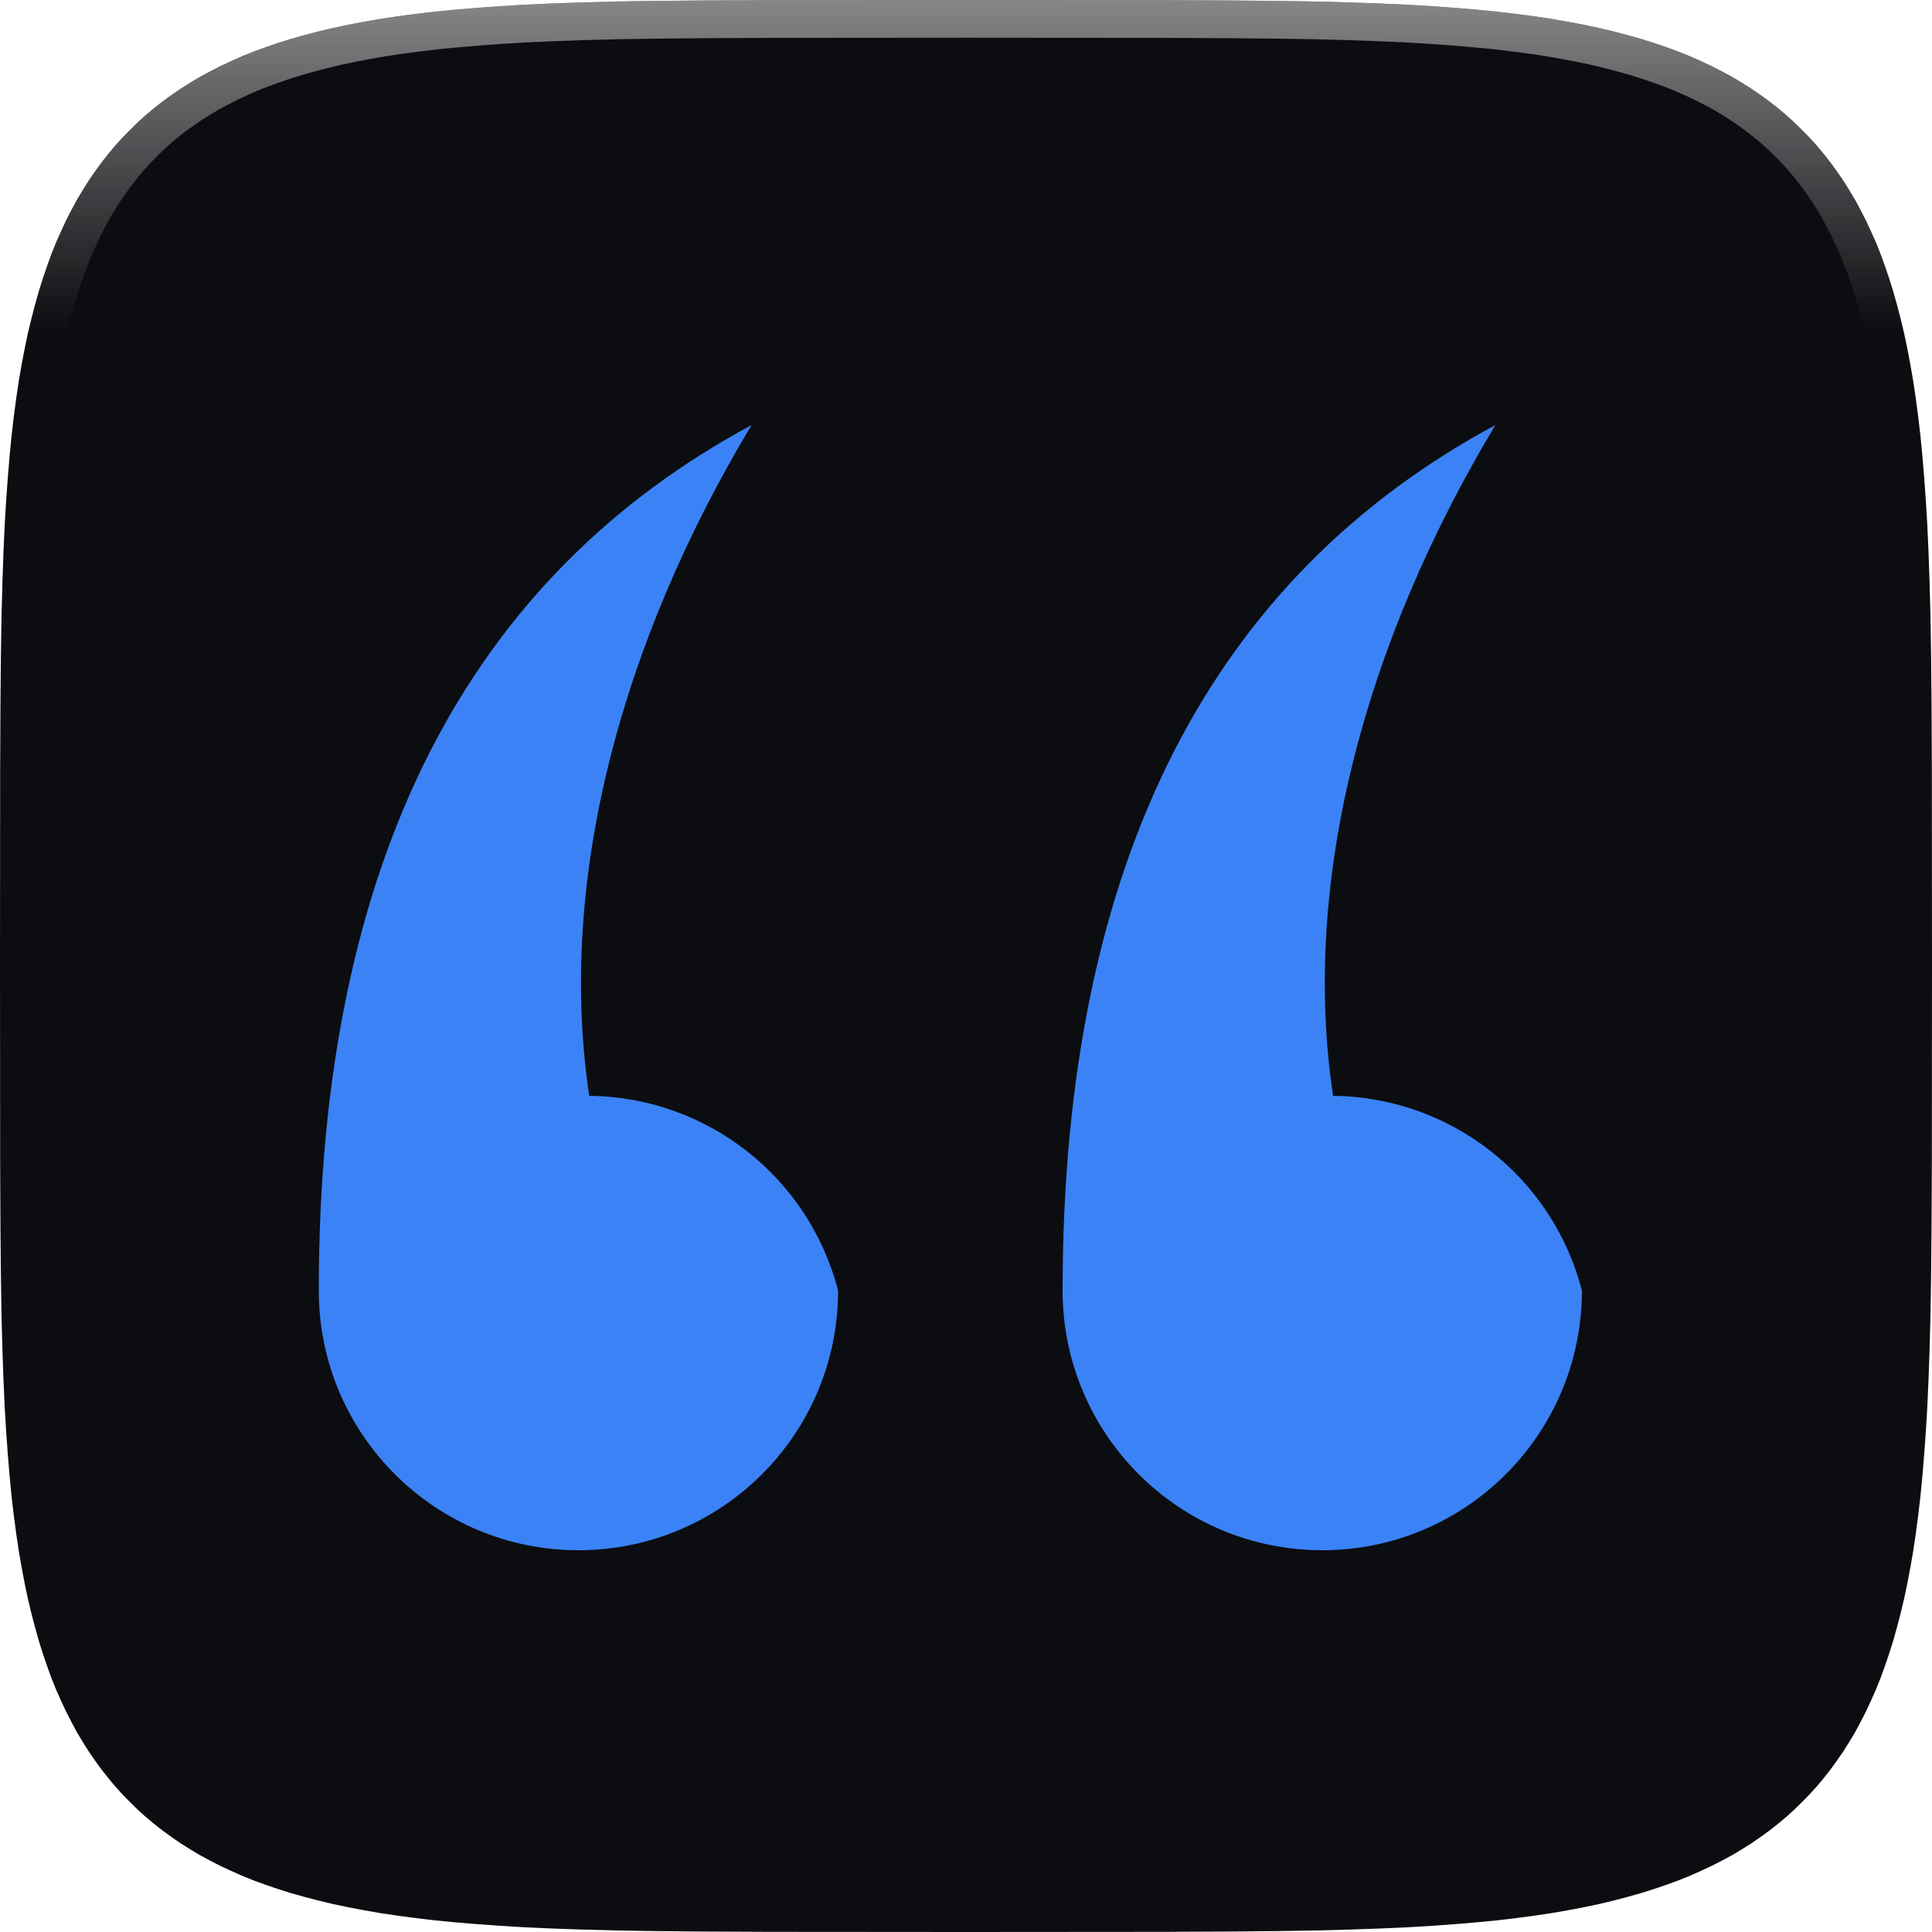
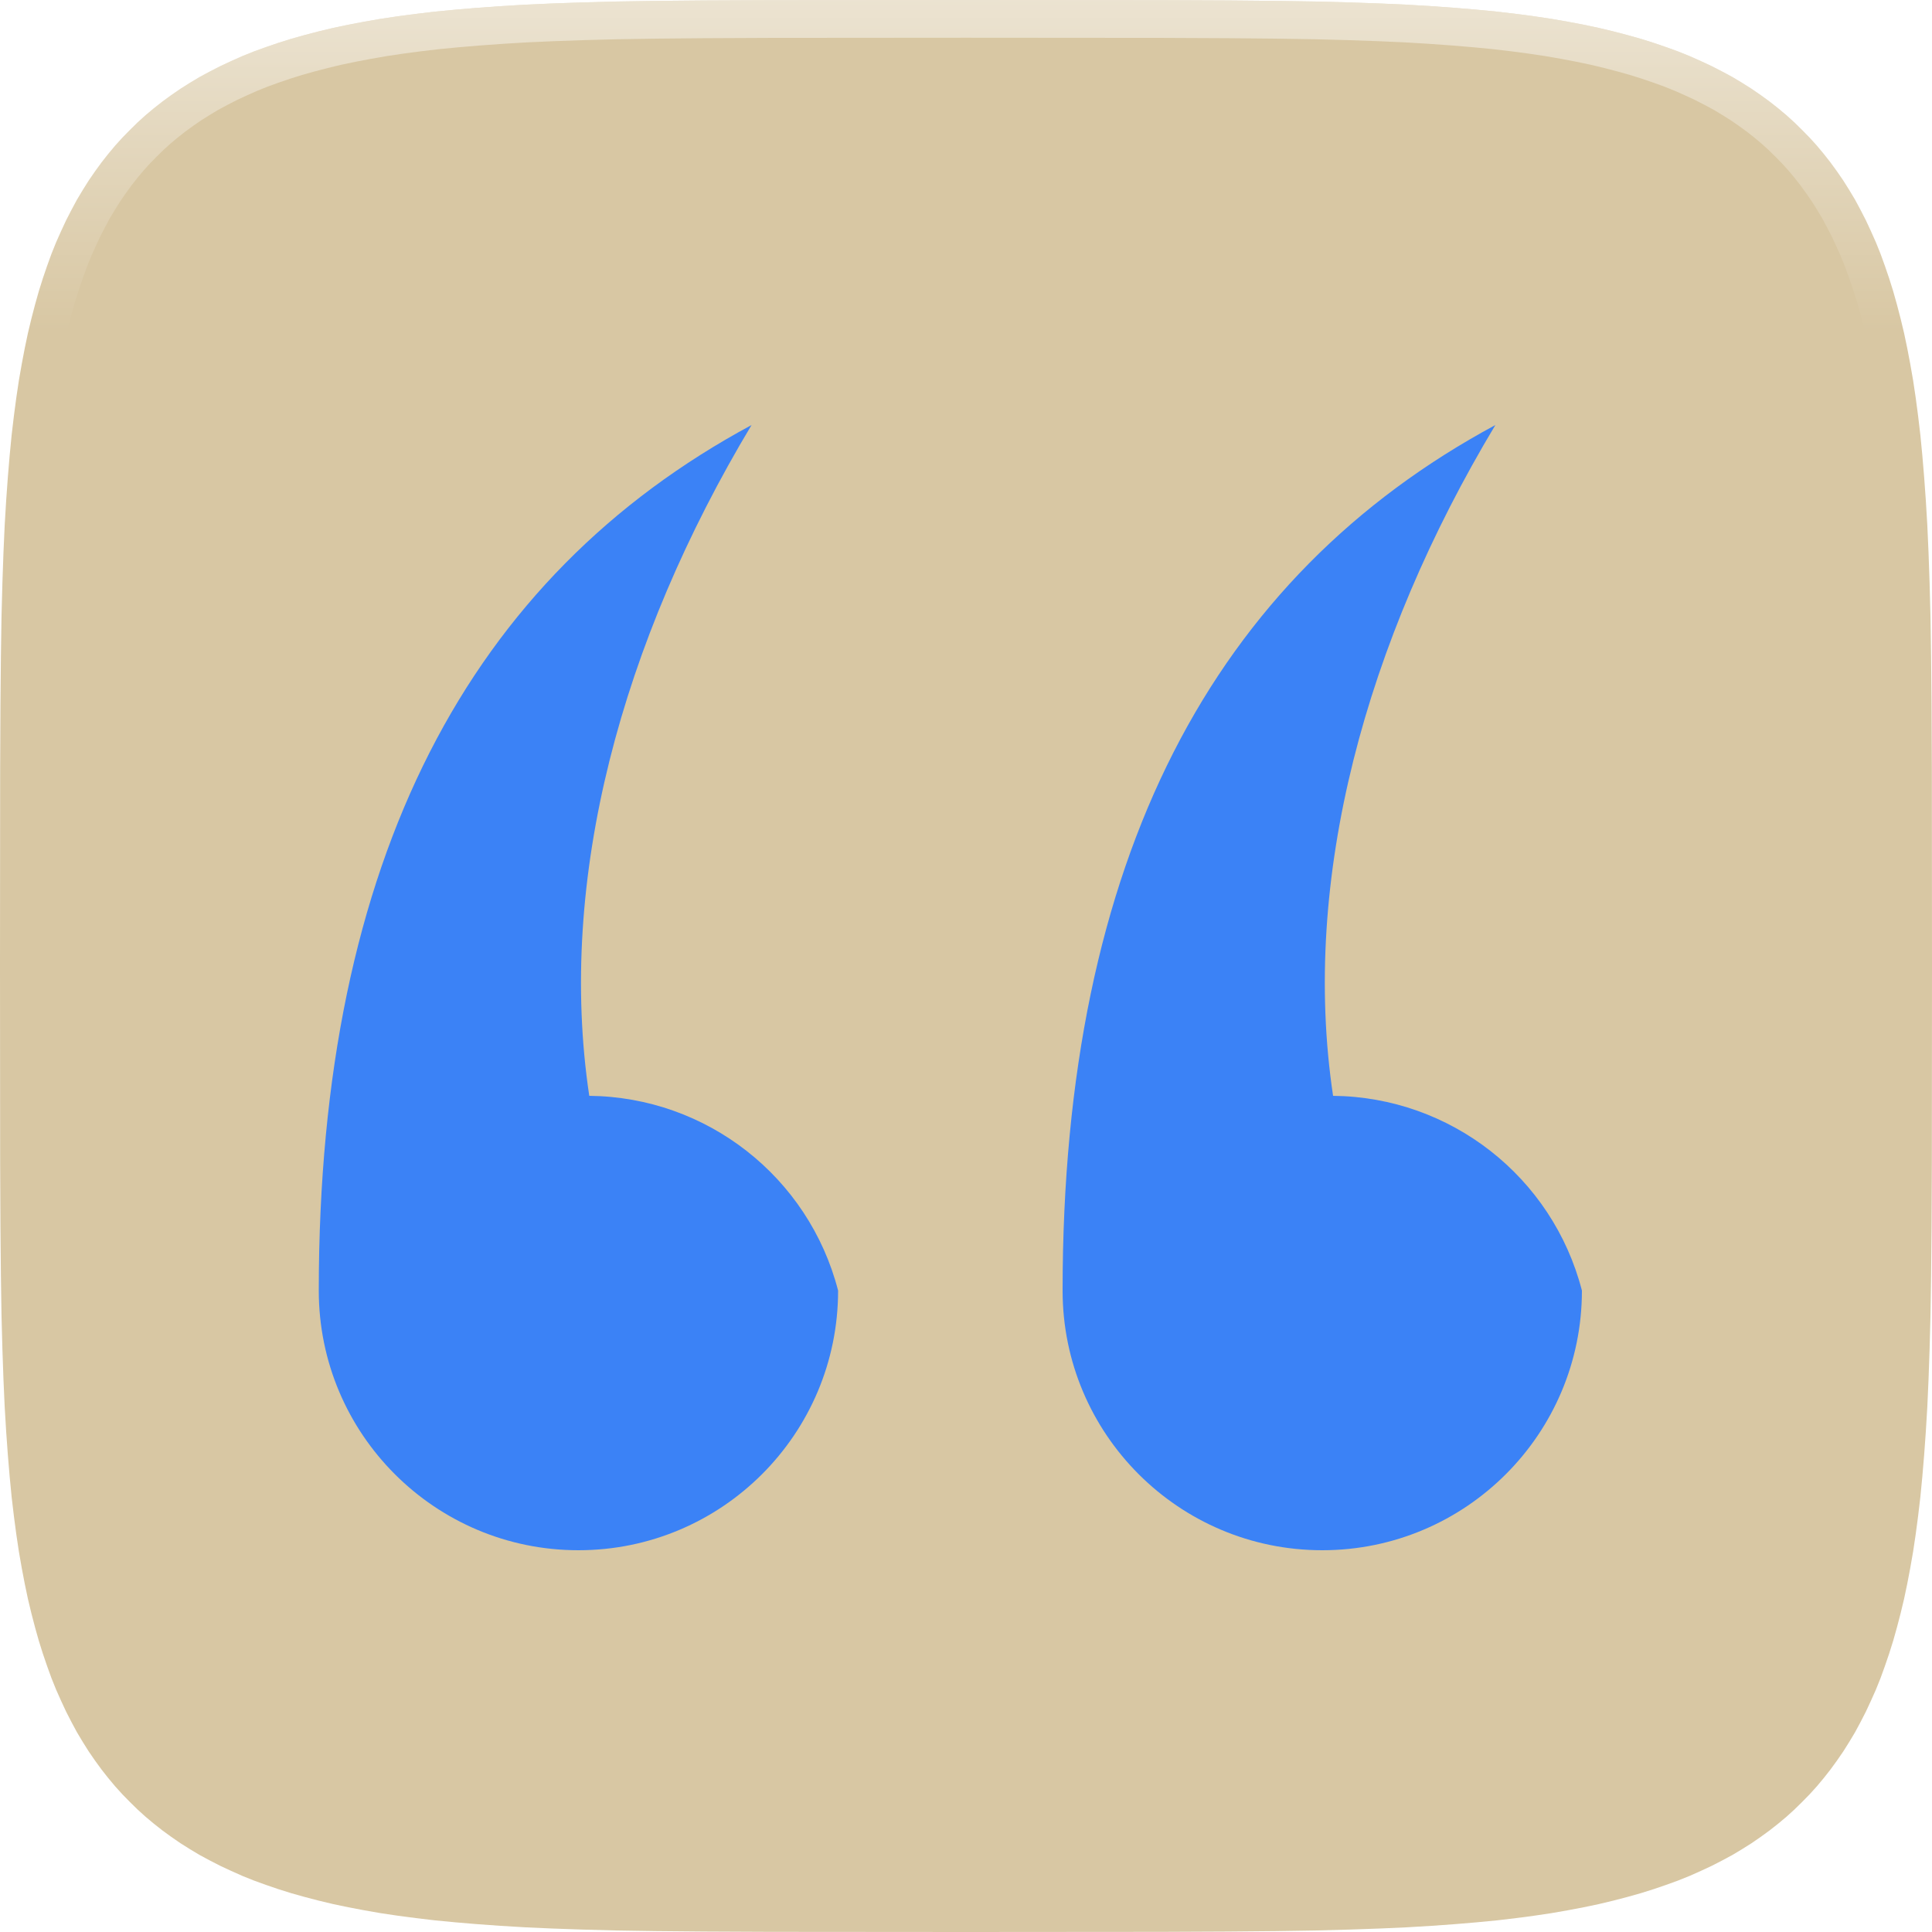
<svg xmlns="http://www.w3.org/2000/svg" width="128" height="128" viewBox="0 0 128 128">
  <defs>
    <clipPath id="jt-tile">
      <path d="M128.00 64.00 L127.99 77.00 L127.97 81.35 L127.94 84.54 L127.90 87.15 L127.84 89.40 L127.77 91.40 L127.69 93.20 L127.59 94.86 L127.48 96.39 L127.36 97.82 L127.23 99.17 L127.08 100.44 L126.92 101.65 L126.75 102.79 L126.56 103.88 L126.36 104.93 L126.15 105.93 L125.92 106.89 L125.68 107.81 L125.43 108.70 L125.16 109.56 L124.88 110.38 L124.59 111.18 L124.28 111.95 L123.95 112.69 L123.62 113.40 L123.26 114.10 L122.90 114.77 L122.51 115.42 L122.12 116.04 L121.70 116.65 L121.27 117.24 L120.83 117.80 L120.37 118.35 L119.89 118.88 L119.39 119.39 L118.88 119.89 L118.35 120.37 L117.80 120.83 L117.24 121.27 L116.65 121.70 L116.04 122.12 L115.42 122.51 L114.77 122.90 L114.10 123.26 L113.40 123.62 L112.69 123.95 L111.95 124.28 L111.18 124.59 L110.38 124.88 L109.56 125.16 L108.70 125.43 L107.81 125.68 L106.89 125.92 L105.93 126.15 L104.93 126.36 L103.88 126.56 L102.79 126.75 L101.65 126.92 L100.44 127.08 L99.17 127.23 L97.82 127.36 L96.39 127.48 L94.86 127.59 L93.20 127.69 L91.40 127.77 L89.40 127.84 L87.15 127.90 L84.54 127.94 L81.35 127.97 L77.00 127.99 L64.00 128.00 L51.00 127.99 L46.65 127.97 L43.46 127.94 L40.85 127.90 L38.60 127.84 L36.60 127.77 L34.80 127.69 L33.14 127.59 L31.61 127.48 L30.18 127.36 L28.83 127.23 L27.56 127.08 L26.35 126.92 L25.21 126.75 L24.12 126.56 L23.07 126.36 L22.07 126.15 L21.11 125.92 L20.19 125.68 L19.30 125.43 L18.44 125.16 L17.62 124.88 L16.82 124.59 L16.05 124.28 L15.31 123.95 L14.60 123.62 L13.90 123.26 L13.23 122.90 L12.58 122.51 L11.96 122.12 L11.35 121.70 L10.76 121.27 L10.20 120.83 L9.65 120.37 L9.12 119.89 L8.61 119.39 L8.11 118.88 L7.63 118.35 L7.17 117.80 L6.73 117.24 L6.30 116.65 L5.88 116.04 L5.49 115.42 L5.10 114.77 L4.74 114.10 L4.38 113.40 L4.05 112.69 L3.72 111.95 L3.41 111.18 L3.12 110.38 L2.84 109.56 L2.57 108.70 L2.32 107.81 L2.08 106.89 L1.85 105.93 L1.64 104.93 L1.44 103.88 L1.25 102.79 L1.08 101.65 L0.92 100.44 L0.77 99.17 L0.64 97.82 L0.52 96.39 L0.41 94.86 L0.31 93.20 L0.23 91.40 L0.16 89.40 L0.10 87.15 L0.06 84.54 L0.03 81.35 L0.01 77.00 L0.00 64.00 L0.01 51.00 L0.03 46.65 L0.06 43.46 L0.10 40.85 L0.16 38.60 L0.23 36.60 L0.31 34.80 L0.41 33.14 L0.52 31.61 L0.64 30.18 L0.77 28.83 L0.92 27.56 L1.08 26.35 L1.25 25.21 L1.44 24.12 L1.64 23.07 L1.85 22.07 L2.08 21.11 L2.32 20.19 L2.57 19.30 L2.84 18.44 L3.12 17.62 L3.41 16.82 L3.72 16.05 L4.05 15.31 L4.38 14.60 L4.74 13.90 L5.10 13.23 L5.49 12.58 L5.88 11.96 L6.30 11.35 L6.73 10.76 L7.17 10.20 L7.63 9.65 L8.11 9.12 L8.61 8.61 L9.12 8.11 L9.65 7.63 L10.20 7.17 L10.76 6.73 L11.35 6.30 L11.96 5.88 L12.58 5.49 L13.23 5.10 L13.90 4.74 L14.60 4.38 L15.31 4.05 L16.05 3.72 L16.82 3.41 L17.62 3.12 L18.44 2.84 L19.30 2.57 L20.19 2.32 L21.11 2.08 L22.07 1.85 L23.07 1.64 L24.12 1.44 L25.21 1.25 L26.35 1.08 L27.56 0.92 L28.83 0.77 L30.18 0.64 L31.61 0.52 L33.14 0.41 L34.80 0.31 L36.60 0.23 L38.60 0.16 L40.85 0.10 L43.46 0.06 L46.65 0.03 L51.00 0.01 L64.00 0.00 L77.00 0.01 L81.35 0.03 L84.54 0.06 L87.15 0.10 L89.40 0.16 L91.40 0.23 L93.20 0.31 L94.86 0.41 L96.39 0.52 L97.82 0.64 L99.17 0.77 L100.44 0.92 L101.65 1.08 L102.79 1.25 L103.88 1.44 L104.93 1.64 L105.93 1.85 L106.89 2.08 L107.81 2.32 L108.70 2.57 L109.56 2.84 L110.38 3.12 L111.18 3.41 L111.95 3.72 L112.69 4.05 L113.40 4.38 L114.10 4.74 L114.77 5.10 L115.42 5.49 L116.04 5.88 L116.65 6.30 L117.24 6.73 L117.80 7.17 L118.35 7.63 L118.88 8.11 L119.39 8.61 L119.89 9.12 L120.37 9.65 L120.83 10.20 L121.27 10.76 L121.70 11.35 L122.12 11.96 L122.51 12.58 L122.90 13.23 L123.26 13.90 L123.62 14.60 L123.95 15.31 L124.28 16.05 L124.59 16.82 L124.88 17.62 L125.16 18.44 L125.43 19.30 L125.68 20.19 L125.92 21.11 L126.15 22.07 L126.36 23.07 L126.56 24.12 L126.75 25.21 L126.92 26.35 L127.08 27.56 L127.23 28.83 L127.36 30.18 L127.48 31.61 L127.59 33.14 L127.69 34.80 L127.77 36.60 L127.84 38.60 L127.90 40.85 L127.94 43.46 L127.97 46.65 L127.99 51.00 Z" />
    </clipPath>
    <linearGradient id="hl" gradientUnits="userSpaceOnUse" x1="0" y1="0" x2="0" y2="22">
      <stop offset="0" stop-color="#FFFFFF" stop-opacity="0.5" />
      <stop offset="1" stop-color="#FFFFFF" stop-opacity="0" />
    </linearGradient>
  </defs>
  <g clip-path="url(#jt-tile)">
    <svg x="0" y="0" width="128" height="128" viewBox="0 0 200 200">
-       <rect width="200" height="200" rx="44" fill="#0b0d10" />
+       <rect width="200" height="200" rx="44" fill="#D8C7A3" />
      <g fill="#3b82f6">
        <path transform="translate(33,44) scale(1.12) rotate(180,24,52)" d="M 0,24 A 24,24 0 1,1 48,24 C 48,64 34,90 8,104 C 20,84 26,62 23,42 A 24,24 0 0,1 0,24 Z" />
        <path transform="translate(110,44) scale(1.12) rotate(180,24,52)" d="M 0,24 A 24,24 0 1,1 48,24 C 48,64 34,90 8,104 C 20,84 26,62 23,42 A 24,24 0 0,1 0,24 Z" />
      </g>
    </svg>
    <path d="M128.00 64.00 L127.99 77.00 L127.97 81.35 L127.94 84.54 L127.90 87.15 L127.84 89.40 L127.77 91.40 L127.69 93.20 L127.59 94.86 L127.48 96.39 L127.36 97.82 L127.23 99.17 L127.08 100.44 L126.92 101.65 L126.75 102.79 L126.56 103.88 L126.36 104.93 L126.15 105.93 L125.92 106.89 L125.68 107.81 L125.43 108.70 L125.16 109.56 L124.88 110.38 L124.59 111.18 L124.28 111.95 L123.95 112.69 L123.62 113.40 L123.26 114.10 L122.90 114.77 L122.51 115.42 L122.12 116.04 L121.70 116.65 L121.27 117.24 L120.83 117.80 L120.37 118.35 L119.89 118.88 L119.39 119.39 L118.88 119.89 L118.35 120.37 L117.80 120.83 L117.24 121.27 L116.65 121.70 L116.04 122.12 L115.42 122.51 L114.77 122.90 L114.10 123.26 L113.40 123.62 L112.69 123.95 L111.95 124.28 L111.18 124.59 L110.38 124.88 L109.56 125.16 L108.70 125.43 L107.81 125.68 L106.89 125.92 L105.93 126.15 L104.93 126.36 L103.88 126.56 L102.79 126.75 L101.65 126.92 L100.44 127.08 L99.17 127.23 L97.82 127.36 L96.39 127.48 L94.86 127.59 L93.20 127.69 L91.40 127.77 L89.40 127.84 L87.15 127.90 L84.54 127.94 L81.35 127.97 L77.00 127.99 L64.00 128.00 L51.00 127.99 L46.65 127.97 L43.46 127.94 L40.85 127.90 L38.60 127.84 L36.60 127.77 L34.80 127.69 L33.14 127.59 L31.61 127.48 L30.18 127.36 L28.83 127.23 L27.56 127.08 L26.35 126.92 L25.21 126.75 L24.12 126.56 L23.07 126.36 L22.07 126.15 L21.11 125.92 L20.19 125.68 L19.30 125.43 L18.44 125.16 L17.62 124.88 L16.82 124.59 L16.05 124.28 L15.31 123.95 L14.60 123.62 L13.90 123.26 L13.23 122.90 L12.58 122.51 L11.96 122.12 L11.35 121.70 L10.76 121.27 L10.20 120.83 L9.65 120.37 L9.12 119.89 L8.61 119.39 L8.11 118.88 L7.63 118.35 L7.17 117.80 L6.73 117.24 L6.30 116.65 L5.88 116.04 L5.49 115.42 L5.10 114.77 L4.74 114.10 L4.38 113.40 L4.05 112.69 L3.72 111.95 L3.41 111.18 L3.12 110.38 L2.84 109.56 L2.57 108.70 L2.32 107.81 L2.08 106.89 L1.85 105.93 L1.64 104.93 L1.44 103.88 L1.25 102.79 L1.08 101.65 L0.92 100.44 L0.77 99.17 L0.64 97.82 L0.52 96.39 L0.41 94.86 L0.31 93.20 L0.23 91.40 L0.16 89.40 L0.10 87.15 L0.06 84.54 L0.03 81.35 L0.01 77.00 L0.00 64.00 L0.01 51.00 L0.03 46.65 L0.06 43.46 L0.10 40.85 L0.16 38.60 L0.23 36.60 L0.31 34.80 L0.41 33.14 L0.52 31.61 L0.64 30.18 L0.77 28.83 L0.92 27.56 L1.08 26.35 L1.25 25.21 L1.44 24.12 L1.64 23.07 L1.85 22.07 L2.08 21.11 L2.32 20.19 L2.57 19.30 L2.84 18.44 L3.12 17.62 L3.41 16.82 L3.72 16.05 L4.05 15.31 L4.38 14.60 L4.74 13.90 L5.10 13.23 L5.49 12.58 L5.88 11.96 L6.30 11.35 L6.73 10.76 L7.17 10.20 L7.63 9.65 L8.11 9.12 L8.61 8.61 L9.12 8.11 L9.65 7.63 L10.20 7.17 L10.76 6.73 L11.35 6.30 L11.96 5.88 L12.58 5.49 L13.23 5.10 L13.90 4.74 L14.60 4.38 L15.31 4.05 L16.05 3.72 L16.82 3.41 L17.62 3.12 L18.44 2.84 L19.30 2.57 L20.19 2.32 L21.11 2.08 L22.07 1.85 L23.07 1.64 L24.12 1.44 L25.21 1.25 L26.35 1.08 L27.56 0.92 L28.83 0.77 L30.18 0.64 L31.61 0.52 L33.14 0.41 L34.80 0.31 L36.60 0.23 L38.60 0.16 L40.85 0.10 L43.46 0.06 L46.65 0.03 L51.00 0.01 L64.00 0.00 L77.00 0.01 L81.35 0.03 L84.54 0.06 L87.15 0.10 L89.40 0.16 L91.40 0.23 L93.20 0.31 L94.86 0.41 L96.39 0.52 L97.82 0.64 L99.17 0.77 L100.44 0.92 L101.65 1.08 L102.79 1.25 L103.88 1.44 L104.93 1.64 L105.93 1.85 L106.89 2.08 L107.81 2.32 L108.70 2.57 L109.56 2.84 L110.38 3.12 L111.18 3.41 L111.95 3.72 L112.69 4.05 L113.40 4.38 L114.10 4.74 L114.77 5.10 L115.42 5.49 L116.04 5.88 L116.65 6.30 L117.24 6.73 L117.80 7.17 L118.35 7.63 L118.88 8.11 L119.39 8.61 L119.89 9.12 L120.37 9.65 L120.83 10.20 L121.27 10.76 L121.70 11.35 L122.12 11.96 L122.51 12.58 L122.90 13.23 L123.26 13.90 L123.62 14.60 L123.95 15.31 L124.28 16.05 L124.59 16.82 L124.88 17.62 L125.16 18.44 L125.43 19.30 L125.68 20.19 L125.92 21.11 L126.15 22.07 L126.36 23.07 L126.56 24.12 L126.75 25.21 L126.92 26.35 L127.08 27.56 L127.23 28.83 L127.36 30.18 L127.48 31.61 L127.59 33.14 L127.69 34.80 L127.77 36.60 L127.84 38.60 L127.90 40.85 L127.94 43.46 L127.97 46.65 L127.99 51.00 Z" fill="none" stroke="url(#hl)" stroke-width="5" />
  </g>
</svg>
